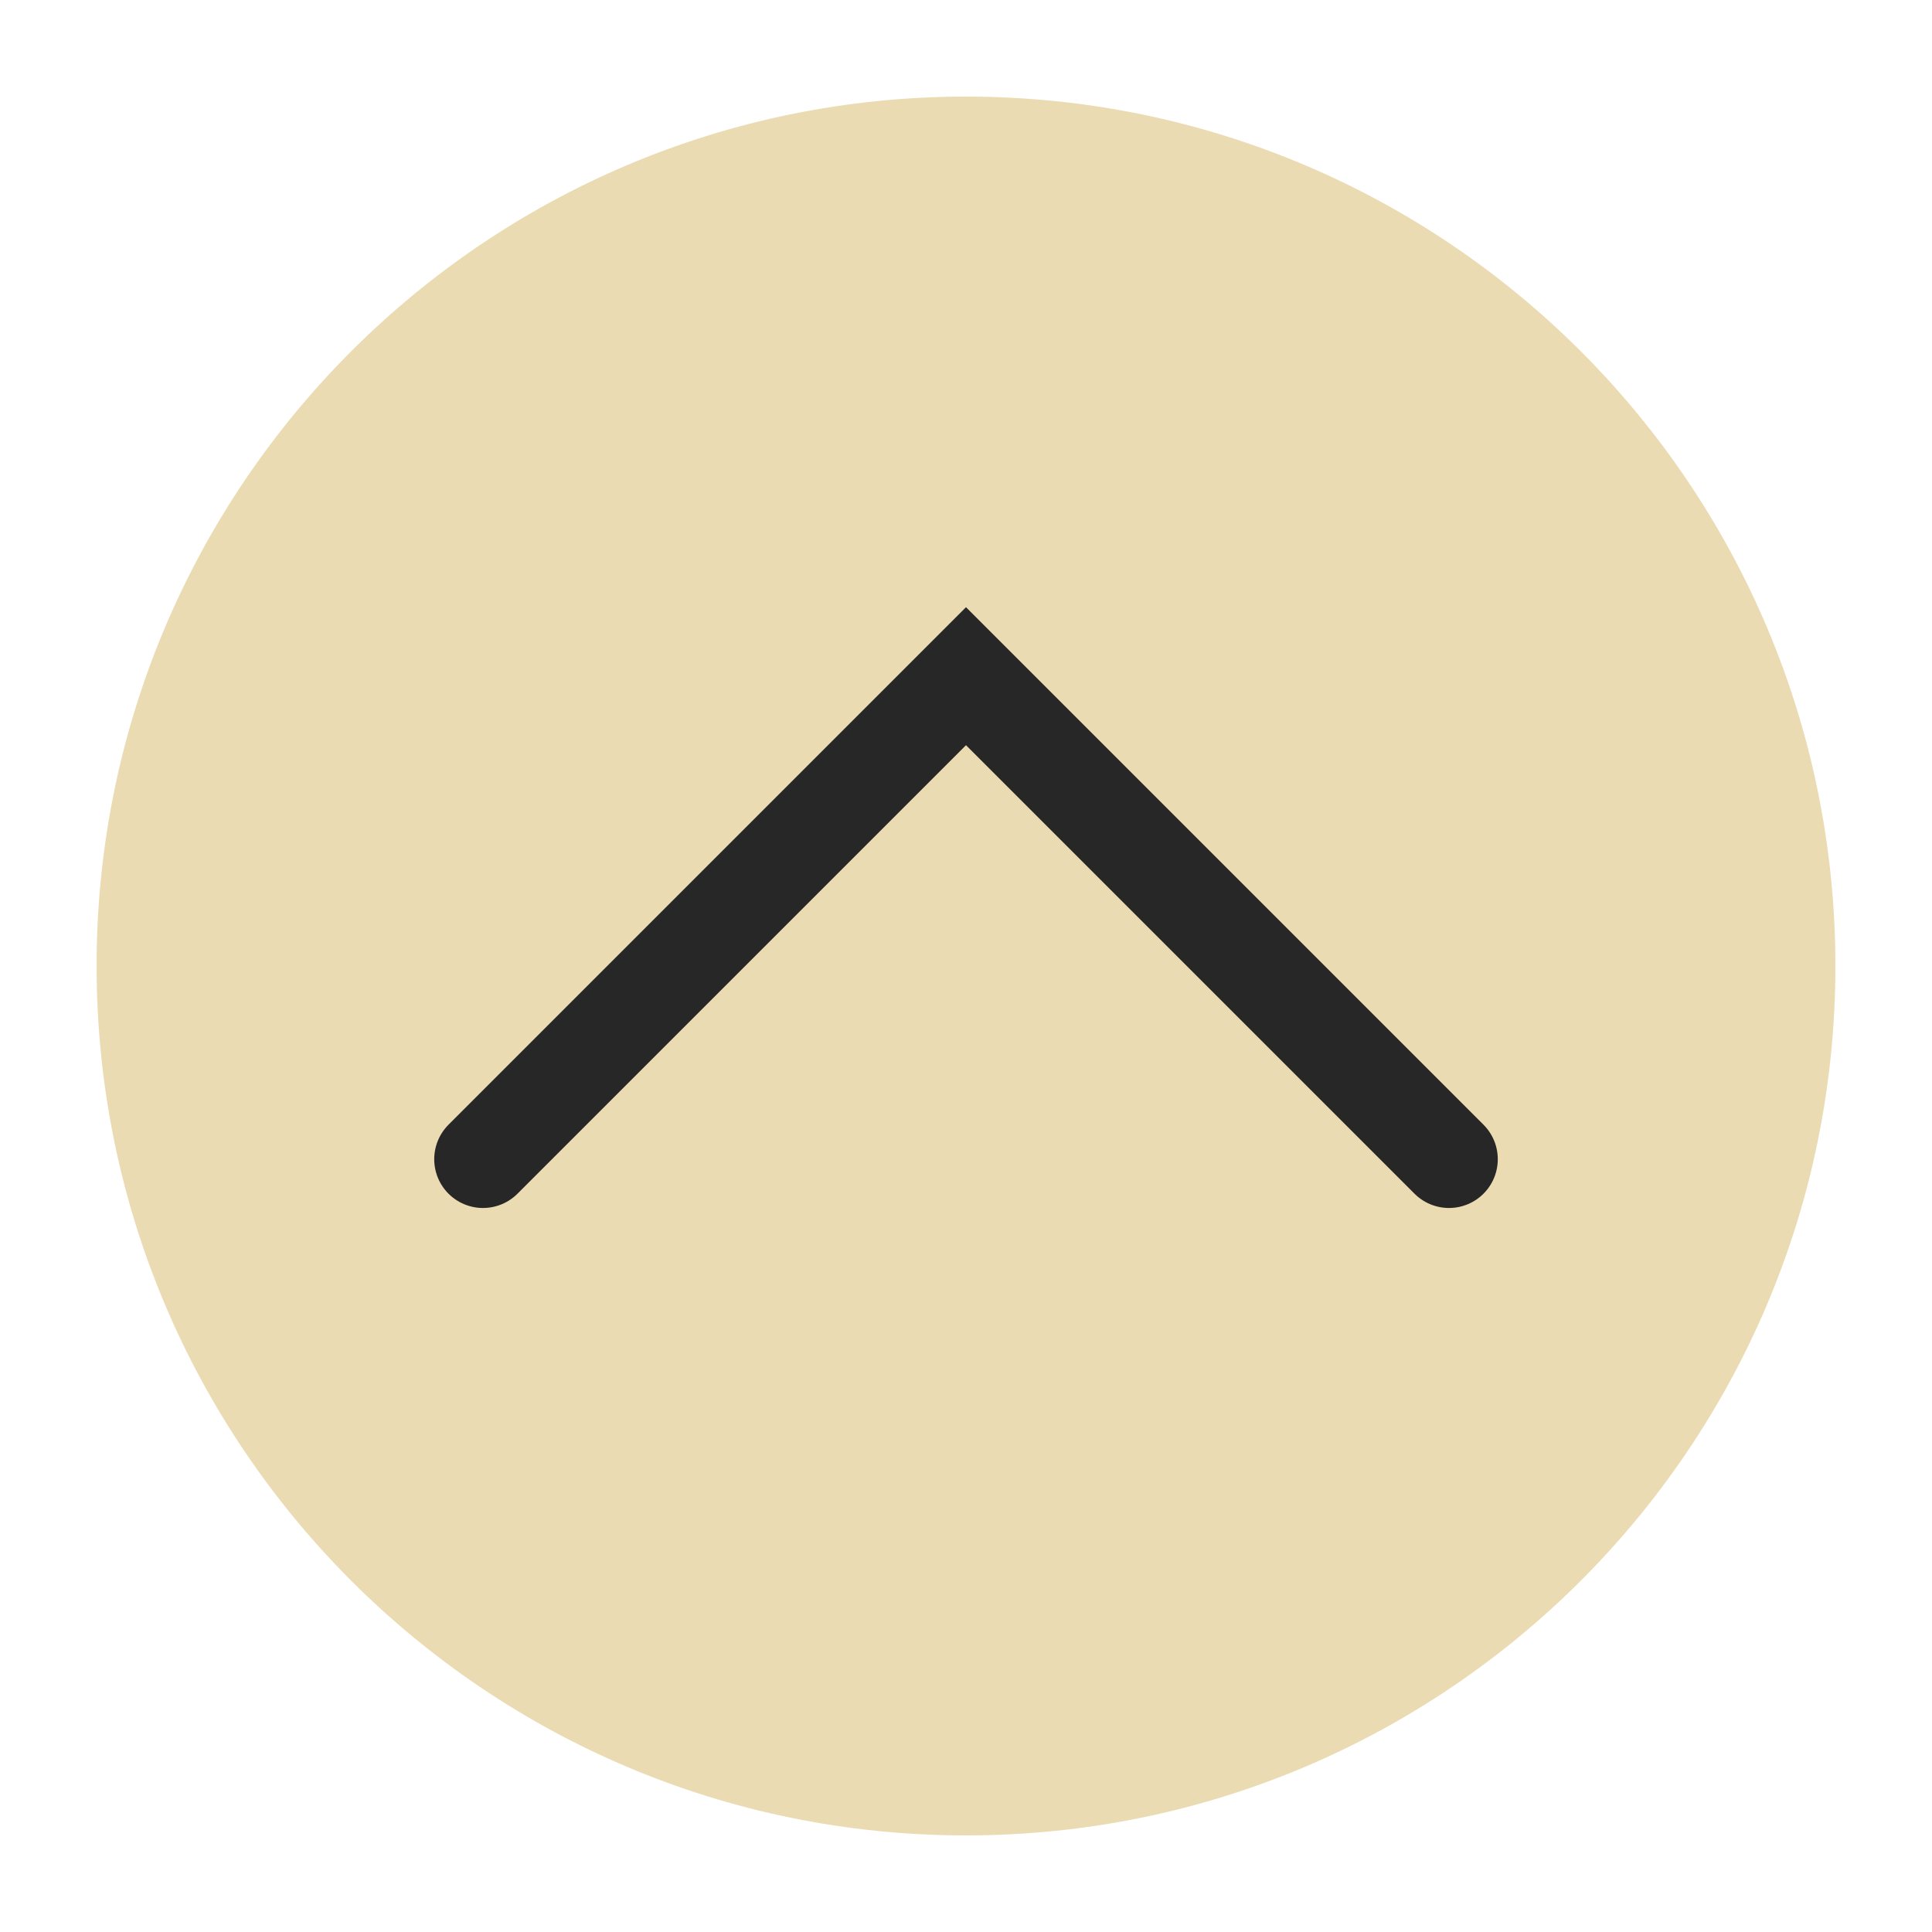
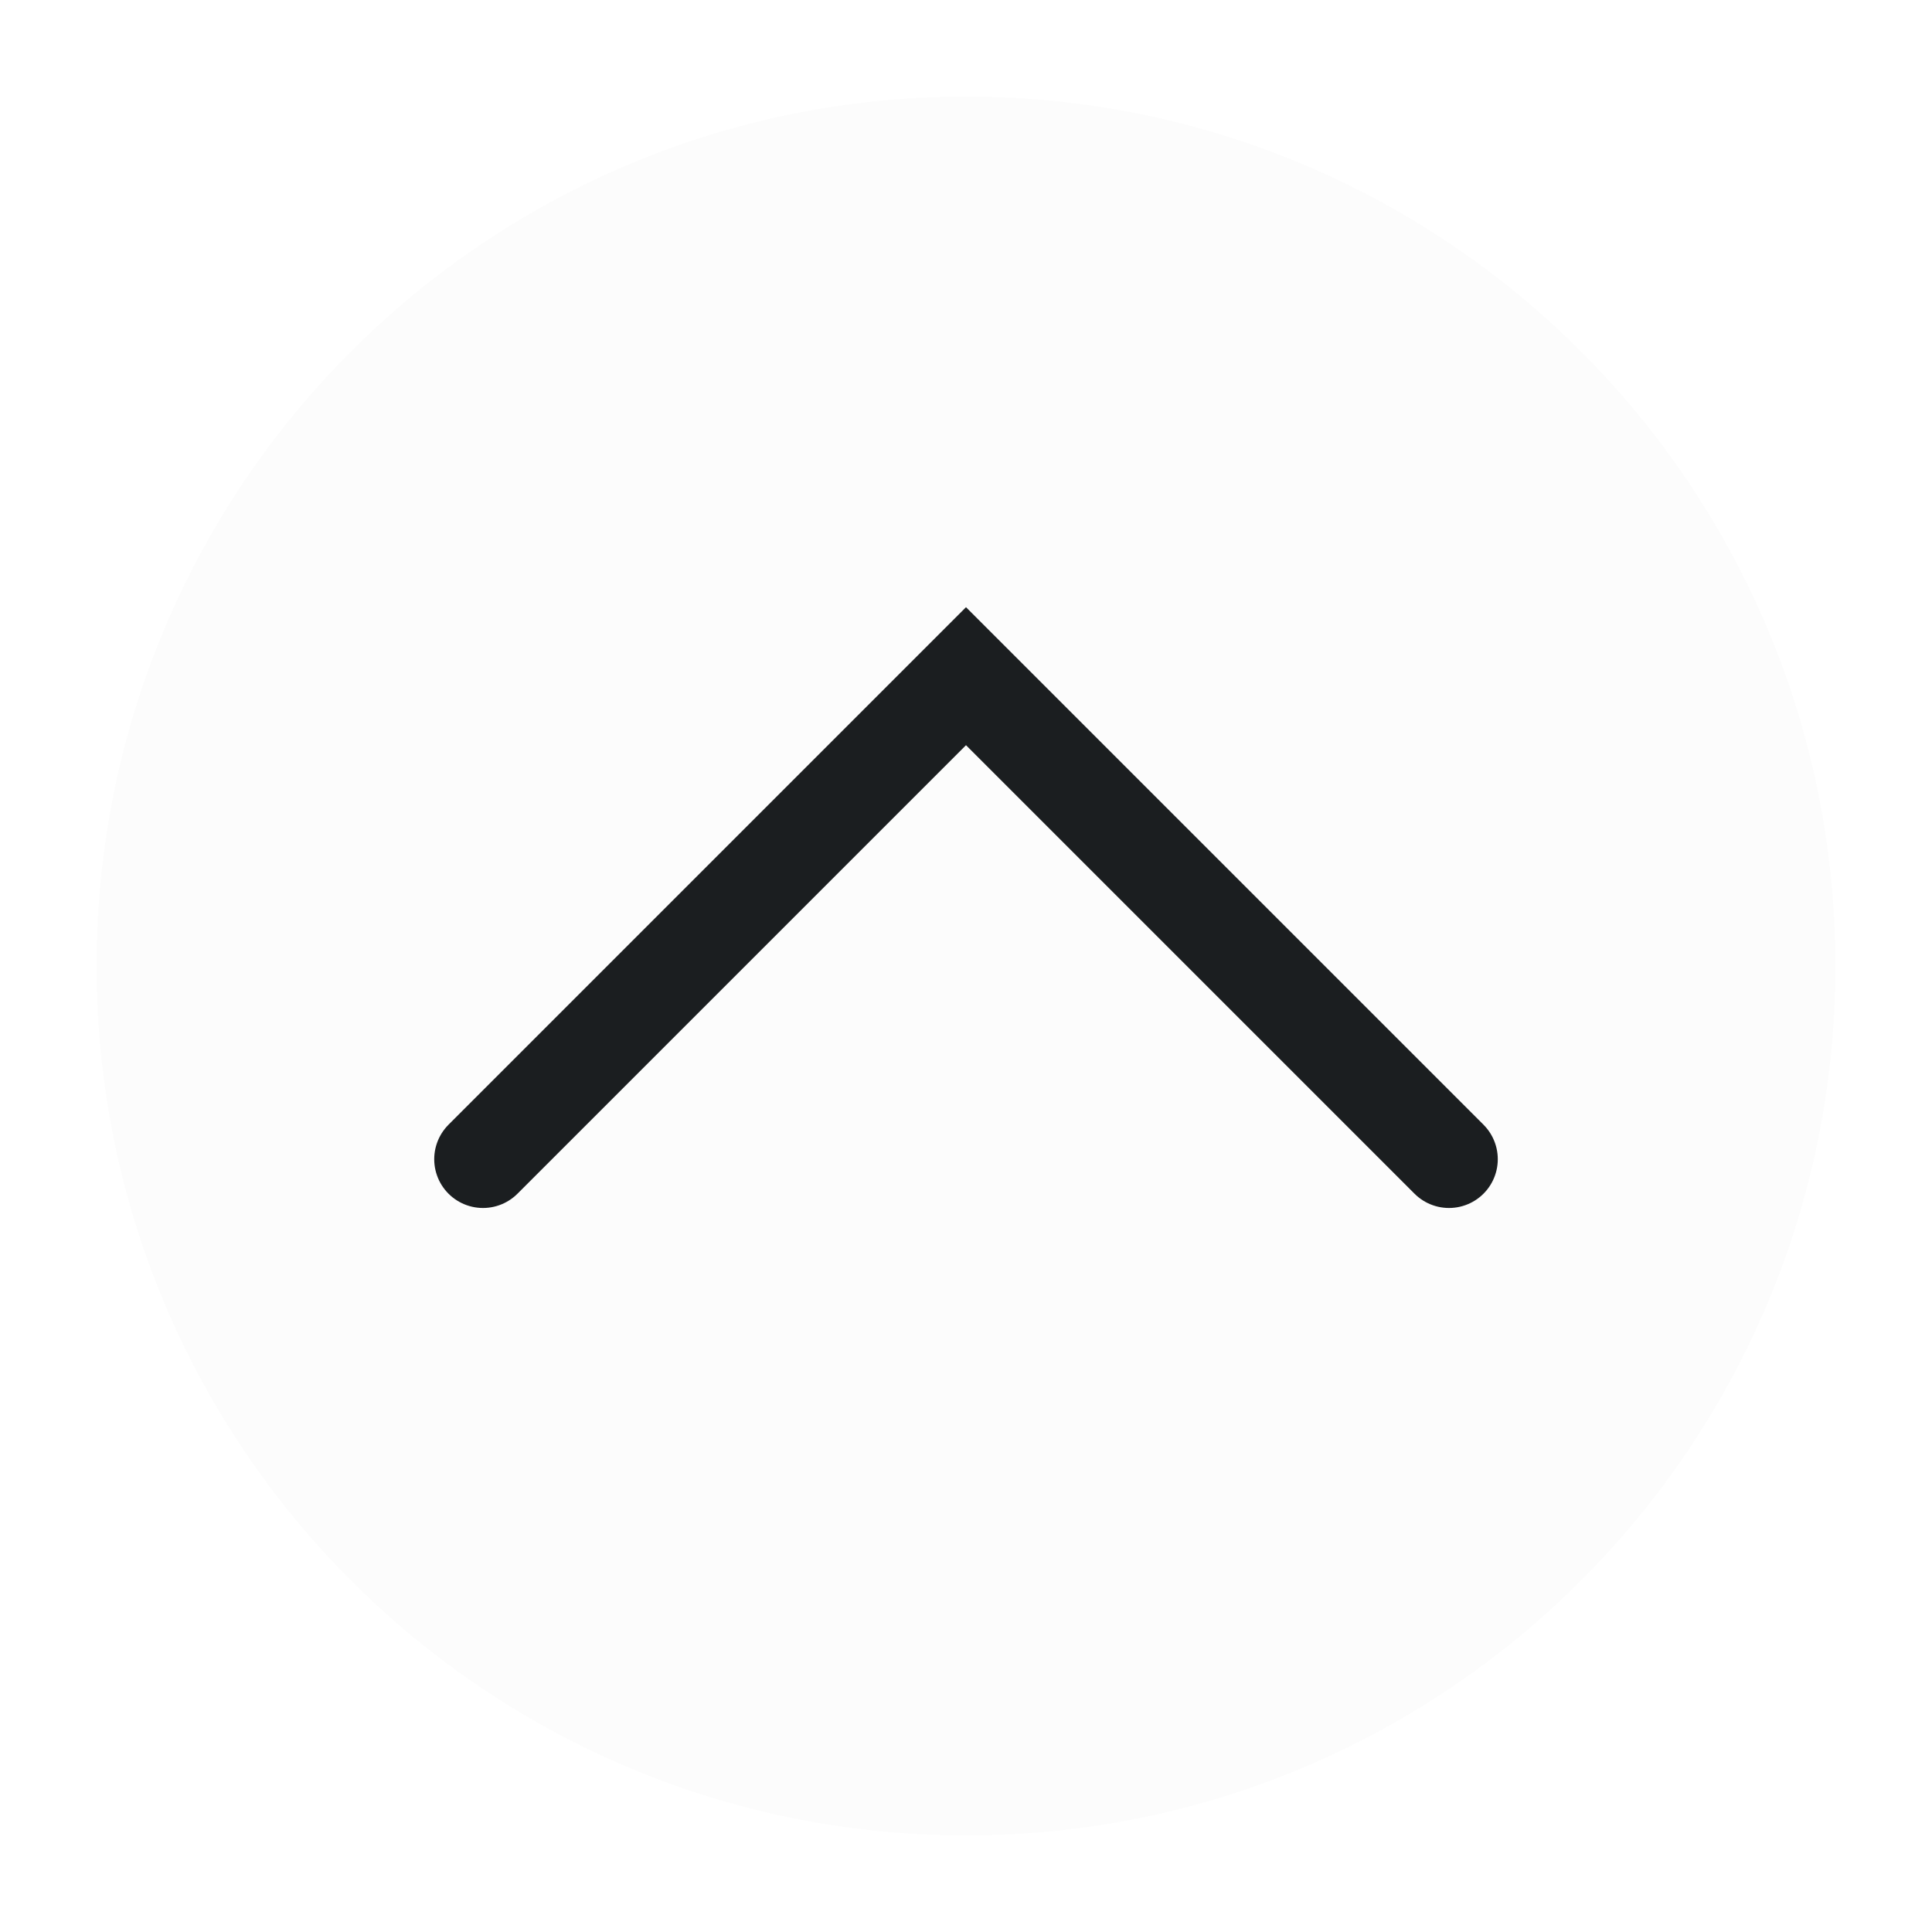
<svg xmlns="http://www.w3.org/2000/svg" viewBox="0 0 50 50" version="1.2" baseProfile="tiny">
  <defs>
</defs>
  <g fill="none" stroke="black" stroke-width="1" fill-rule="evenodd" stroke-linecap="square" stroke-linejoin="bevel">
-     <g fill="#ebdbb2" fill-opacity="1" stroke="none" transform="matrix(2.5,0,0,2.5,2.5,2.5)" font-family="Noto Sans CJK KR Thin" font-size="10" font-weight="0" font-style="normal">
+     <g fill="#fcfcfc" fill-opacity="1" stroke="none" transform="matrix(2.5,0,0,2.5,2.5,2.5)" font-family="Noto Sans CJK KR Thin" font-size="10" font-weight="0" font-style="normal">
      <circle cx="9" cy="9" r="9" />
    </g>
-     <g fill="none" stroke="#272727" stroke-opacity="1" stroke-width="1.01" stroke-linecap="round" stroke-linejoin="miter" stroke-miterlimit="2" transform="matrix(2.5,0,0,2.5,2.5,2.5)" font-family="Noto Sans CJK KR Thin" font-size="10" font-weight="0" font-style="normal">
+     <g fill="none" stroke="#1b1e20" stroke-opacity="1" stroke-width="1.01" stroke-linecap="round" stroke-linejoin="miter" stroke-miterlimit="2" transform="matrix(2.5,0,0,2.5,2.5,2.5)" font-family="Noto Sans CJK KR Thin" font-size="10" font-weight="0" font-style="normal">
      <polyline fill="none" vector-effect="none" points="4,11 9,6 14,11 " />
    </g>
    <g fill="none" stroke="#000000" stroke-opacity="1" stroke-width="1" stroke-linecap="square" stroke-linejoin="bevel" transform="matrix(1,0,0,1,0,0)" font-family="Noto Sans CJK KR Thin" font-size="10" font-weight="0" font-style="normal">
</g>
  </g>
</svg>
